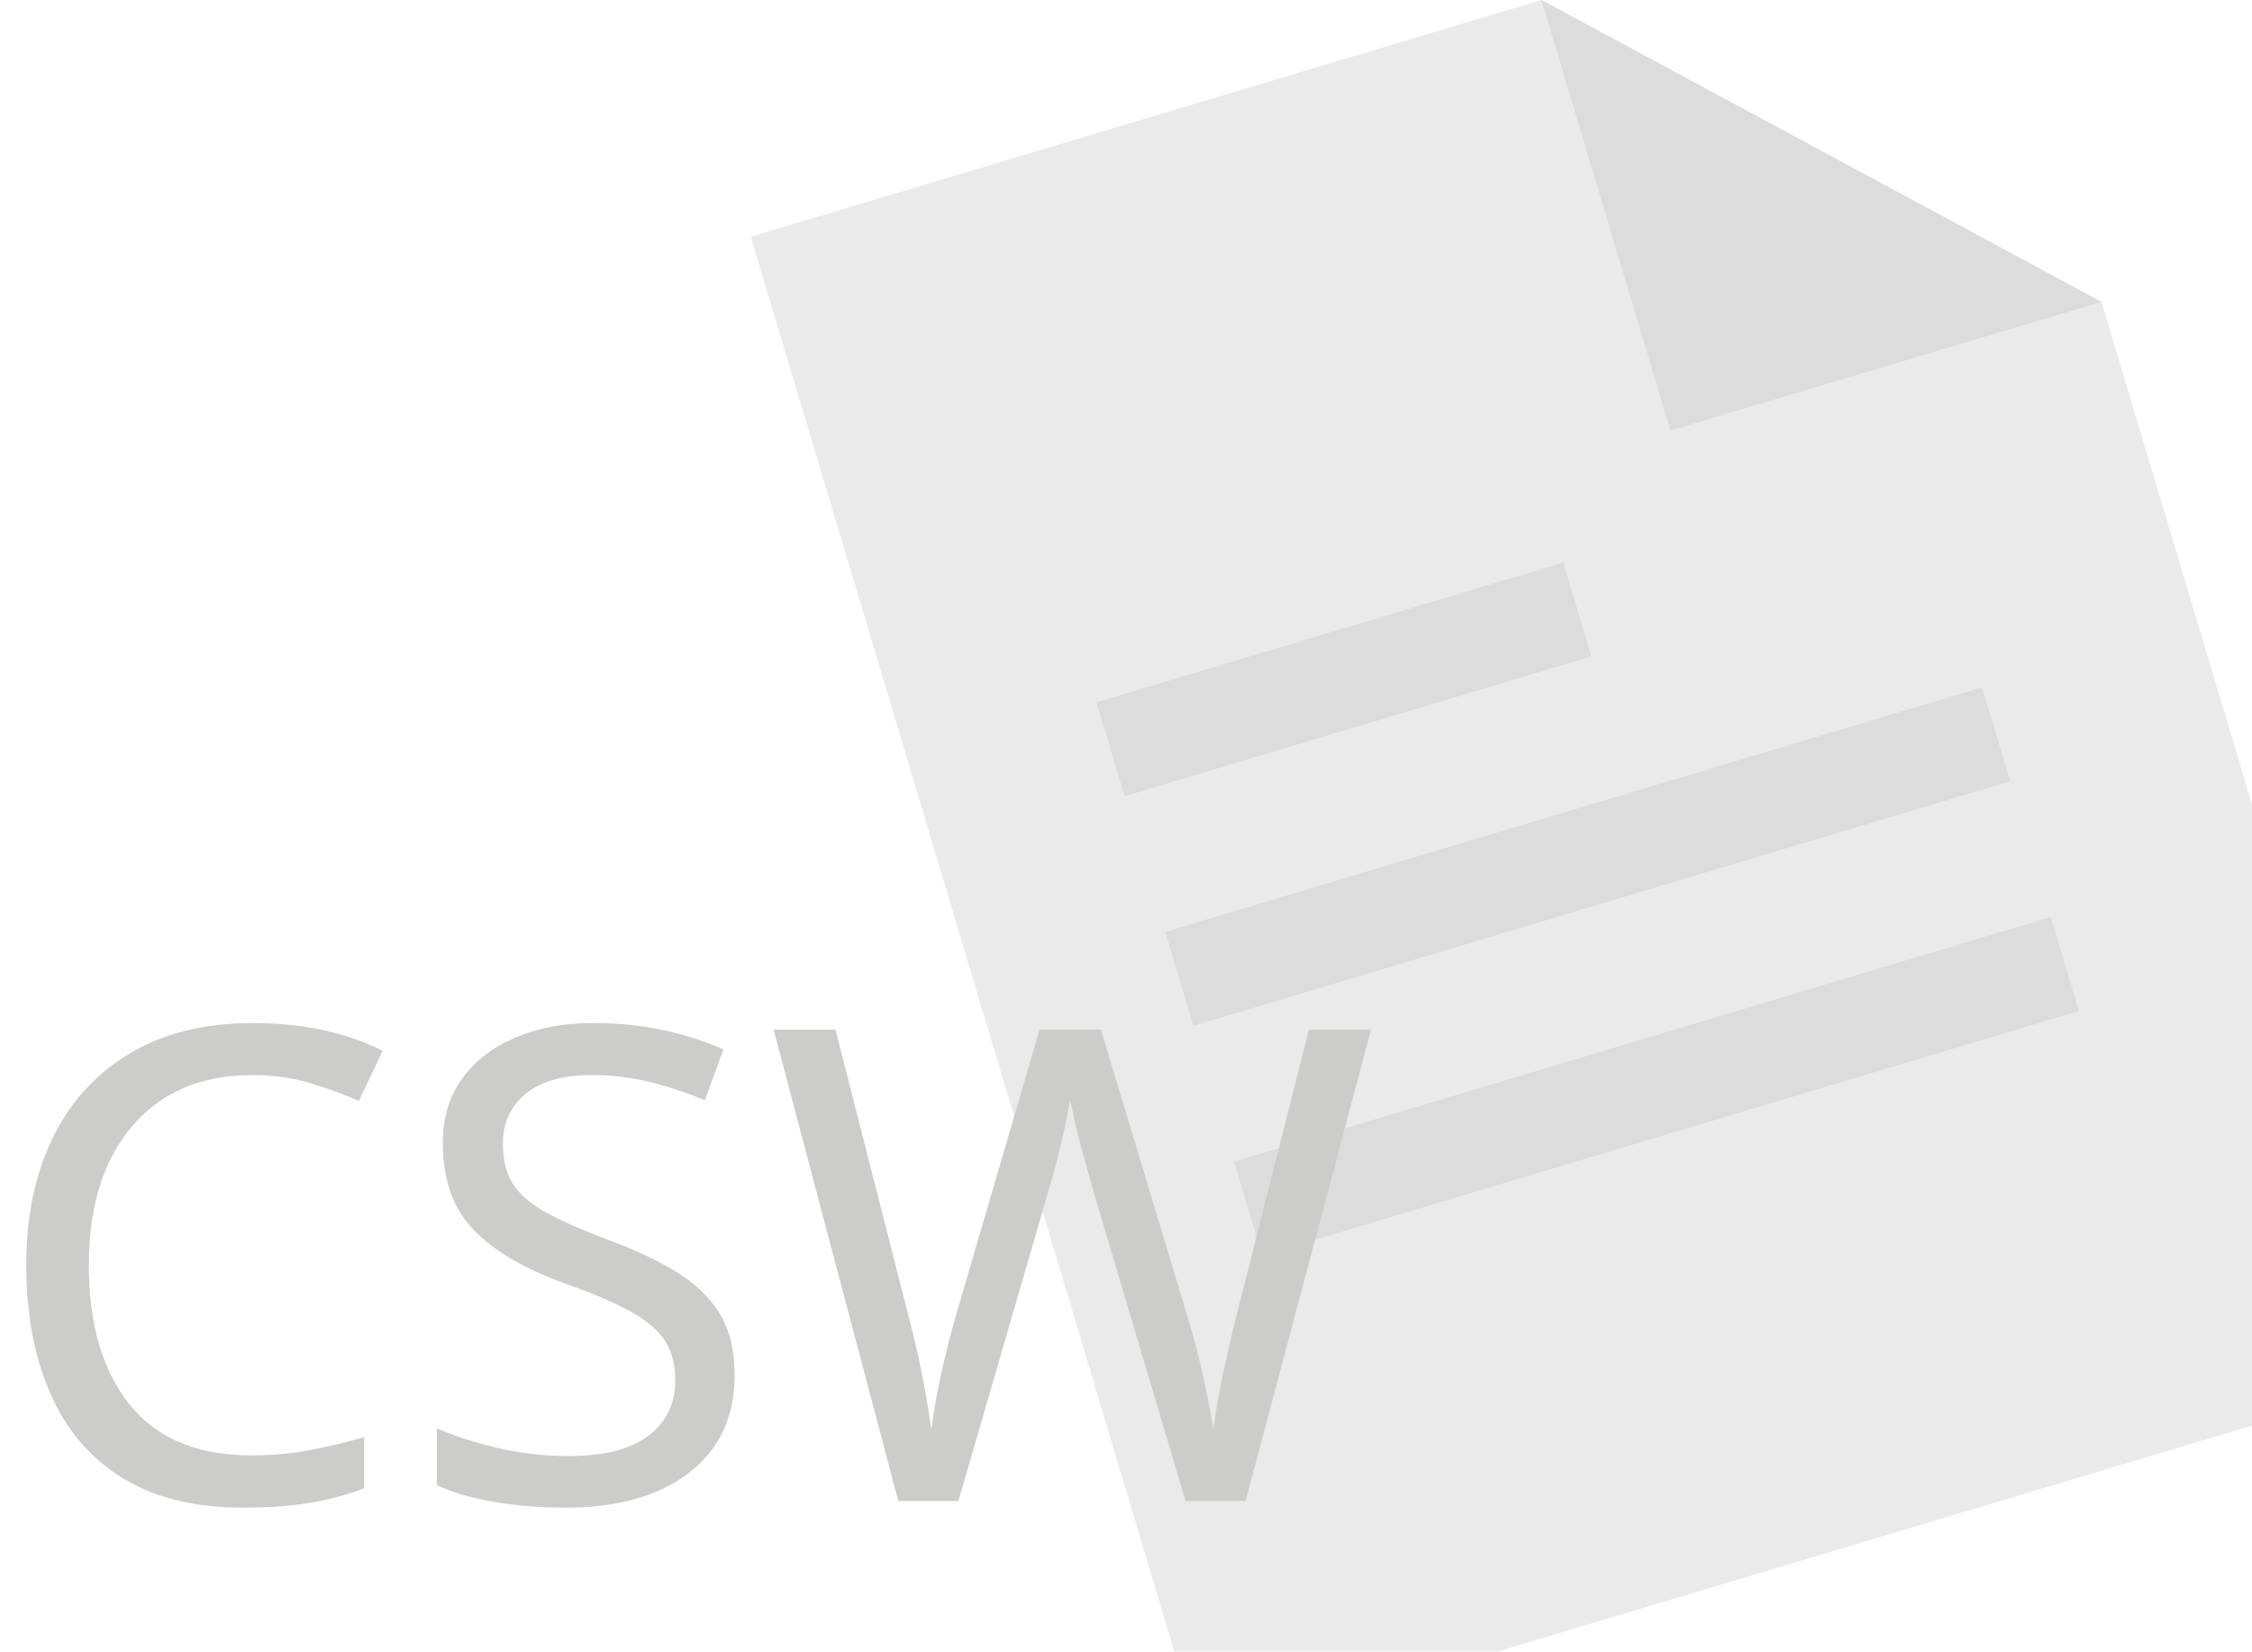
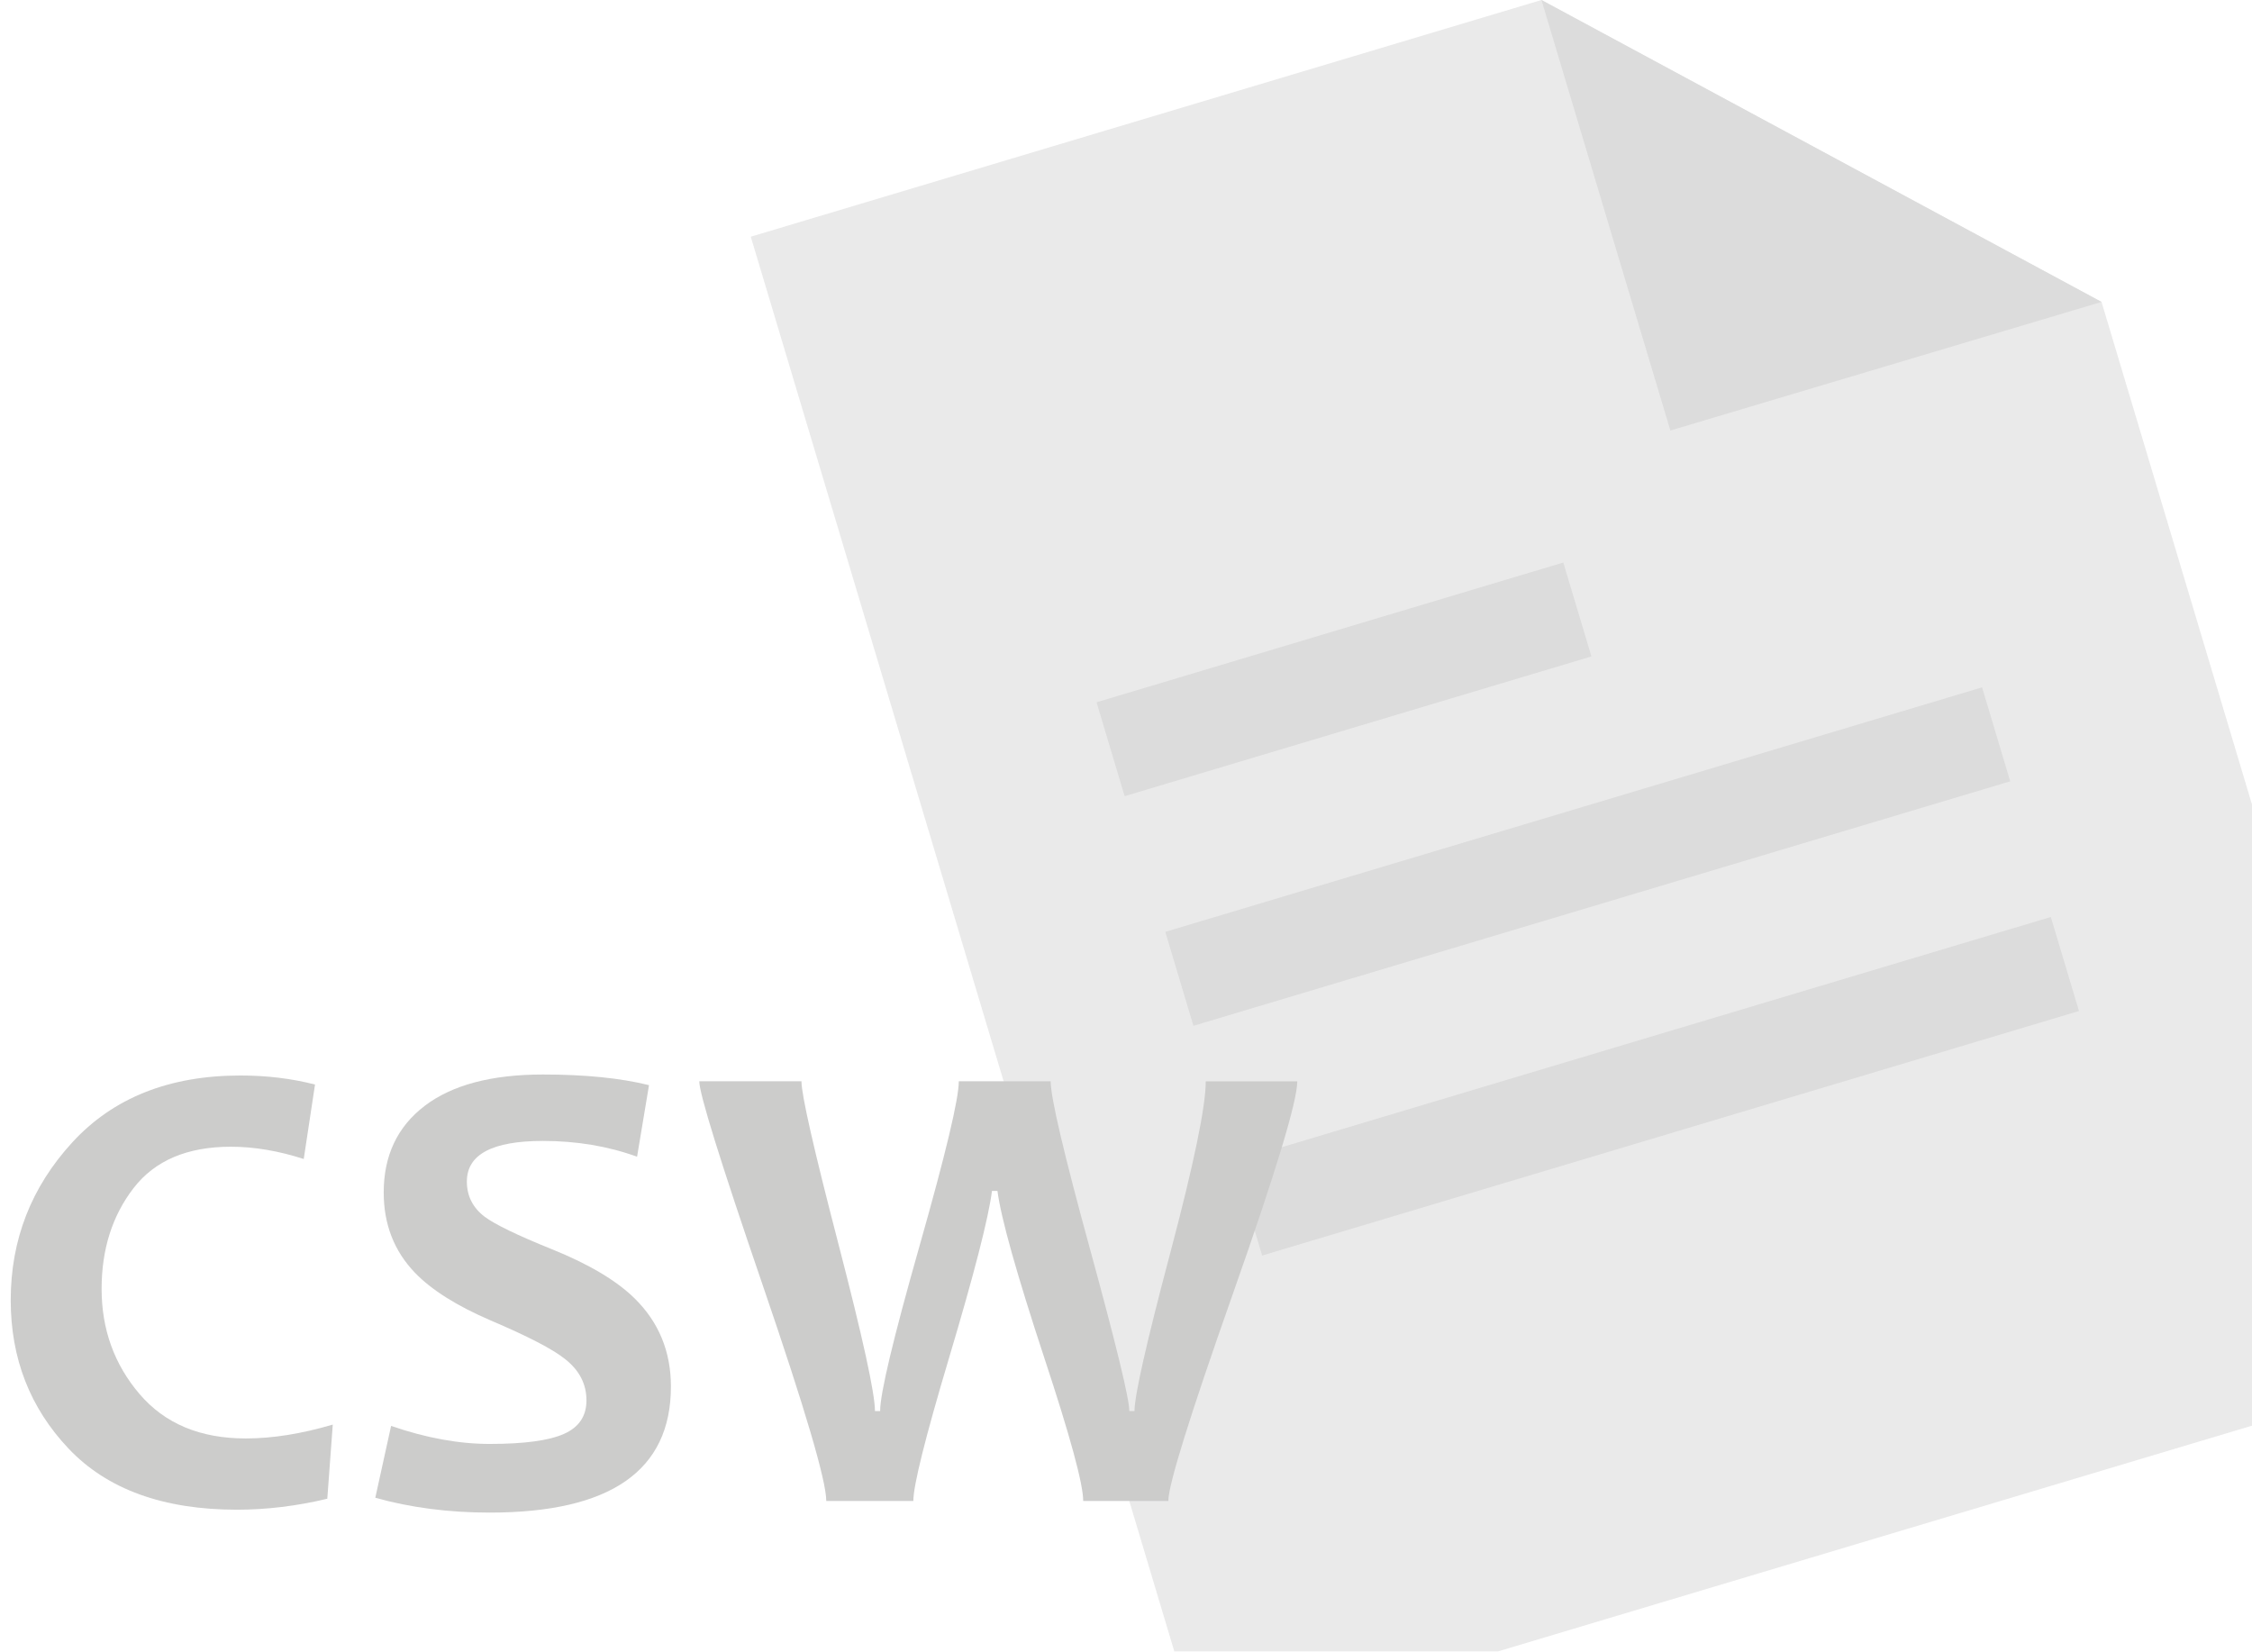
<svg xmlns="http://www.w3.org/2000/svg" version="1.1" id="Calque_1" x="0px" y="0px" width="153.5px" height="112.566px" viewBox="0 0 153.5 112.566" enable-background="new 0 0 153.5 112.566" xml:space="preserve">
  <g opacity="0.75">
    <polygon fill="#E3E3E3" points="153.5,54.84 143.244,20.581 105.068,0 51.174,16.135 80.043,112.566 102.107,112.566 153.5,97.18     " />
-     <rect x="79.167" y="55.044" transform="matrix(-0.958 0.2868 -0.2868 -0.958 228.6467 83.2847)" fill="#D0D0D0" width="58.114" height="6.686" />
-     <rect x="75.002" y="42.967" transform="matrix(-0.958 0.2868 -0.2868 -0.958 192.6472 64.3993)" fill="#D0D0D0" width="33.211" height="6.681" />
-     <rect x="83.851" y="70.699" transform="matrix(-0.958 0.2868 -0.2868 -0.958 242.3097 112.5966)" fill="#D0D0D0" width="58.115" height="6.691" />
+     <rect x="79.166" y="55.045" transform="matrix(0.958 -0.2868 0.2868 0.958 -12.1993 33.4908)" fill="#D0D0D0" width="58.114" height="6.686" />
+     <rect x="75.001" y="42.969" transform="matrix(0.958 -0.2868 0.2868 0.958 -9.433 28.2162)" fill="#D0D0D0" width="33.211" height="6.681" />
+     <rect x="83.85" y="70.699" transform="matrix(0.958 -0.2868 0.2868 0.958 -16.4922 35.4909)" fill="#D0D0D0" width="58.116" height="6.691" />
    <polyline fill="#D0D0D0" points="105.068,0 113.855,29.346 143.244,20.581  " />
  </g>
-   <text transform="matrix(1 0 0 1 -0.9609 102.3142)" fill="#CCCCCB" font-family="'Candara-Bold'" font-size="45">CSW</text>
+   <g enable-background="new    ">
+     <path fill="#CCCCCB" d="M22.682,97.107l-0.373,5.053c-2.081,0.498-4.131,0.748-6.153,0.748c-5.024,0-8.852-1.389-11.481-4.164   c-2.629-2.776-3.944-6.148-3.944-10.119c0-4.115,1.395-7.697,4.186-10.744c2.79-3.047,6.617-4.57,11.48-4.57   c1.787,0,3.479,0.205,5.075,0.615l-0.769,5.076c-1.729-0.557-3.384-0.836-4.966-0.836c-2.974,0-5.186,0.941-6.636,2.824   c-1.45,1.882-2.175,4.171-2.175,6.866c0,2.754,0.86,5.142,2.582,7.163s4.135,3.032,7.24,3.032   C18.565,98.052,20.543,97.737,22.682,97.107z" />
+     <path fill="#CCCCCB" d="M45.731,94.513c0,5.729-4.116,8.592-12.349,8.592c-2.798,0-5.398-0.337-7.801-1.011l1.077-4.899   c2.373,0.82,4.614,1.23,6.724,1.23c2.344,0,4.028-0.228,5.054-0.682s1.538-1.216,1.538-2.285c0-1.113-0.483-2.051-1.45-2.812   c-0.835-0.674-2.526-1.553-5.075-2.637c-2.315-0.996-4.036-2.08-5.164-3.252c-1.421-1.479-2.131-3.303-2.131-5.471   c0-2.52,0.934-4.49,2.801-5.911c1.868-1.421,4.552-2.132,8.053-2.132c2.871,0,5.281,0.242,7.229,0.726l-0.813,4.878   c-1.977-0.718-4.116-1.076-6.416-1.076c-3.457,0-5.186,0.922-5.186,2.768c0,0.982,0.403,1.78,1.209,2.396   c0.703,0.527,2.233,1.268,4.592,2.22c2.506,1.01,4.38,2.124,5.625,3.34C44.903,90.119,45.731,92.127,45.731,94.513z" />
+     <path fill="#CCCCCB" d="M88.424,73.706c0,1.362-1.465,6.196-4.395,14.502s-4.395,13.008-4.395,14.106h-5.801   c0-1.157-0.887-4.416-2.659-9.777c-1.889-5.742-2.951-9.529-3.186-11.36h-0.373c-0.235,1.846-1.217,5.662-2.945,11.448   c-1.611,5.404-2.416,8.635-2.416,9.689h-5.934c0-1.377-1.442-6.276-4.328-14.699c-2.886-8.424-4.328-13.06-4.328-13.909h6.965   c0,0.923,0.835,4.6,2.505,11.03s2.505,10.247,2.505,11.447h0.352c0-1.2,0.894-4.947,2.681-11.238s2.681-10.038,2.681-11.239h6.262   c0,1.099,0.894,4.911,2.682,11.437c1.786,6.526,2.68,10.207,2.68,11.041h0.352c0-1.055,0.81-4.636,2.429-10.744   c1.618-6.108,2.428-10.02,2.428-11.733H88.424z" />
+   </g>
</svg>
